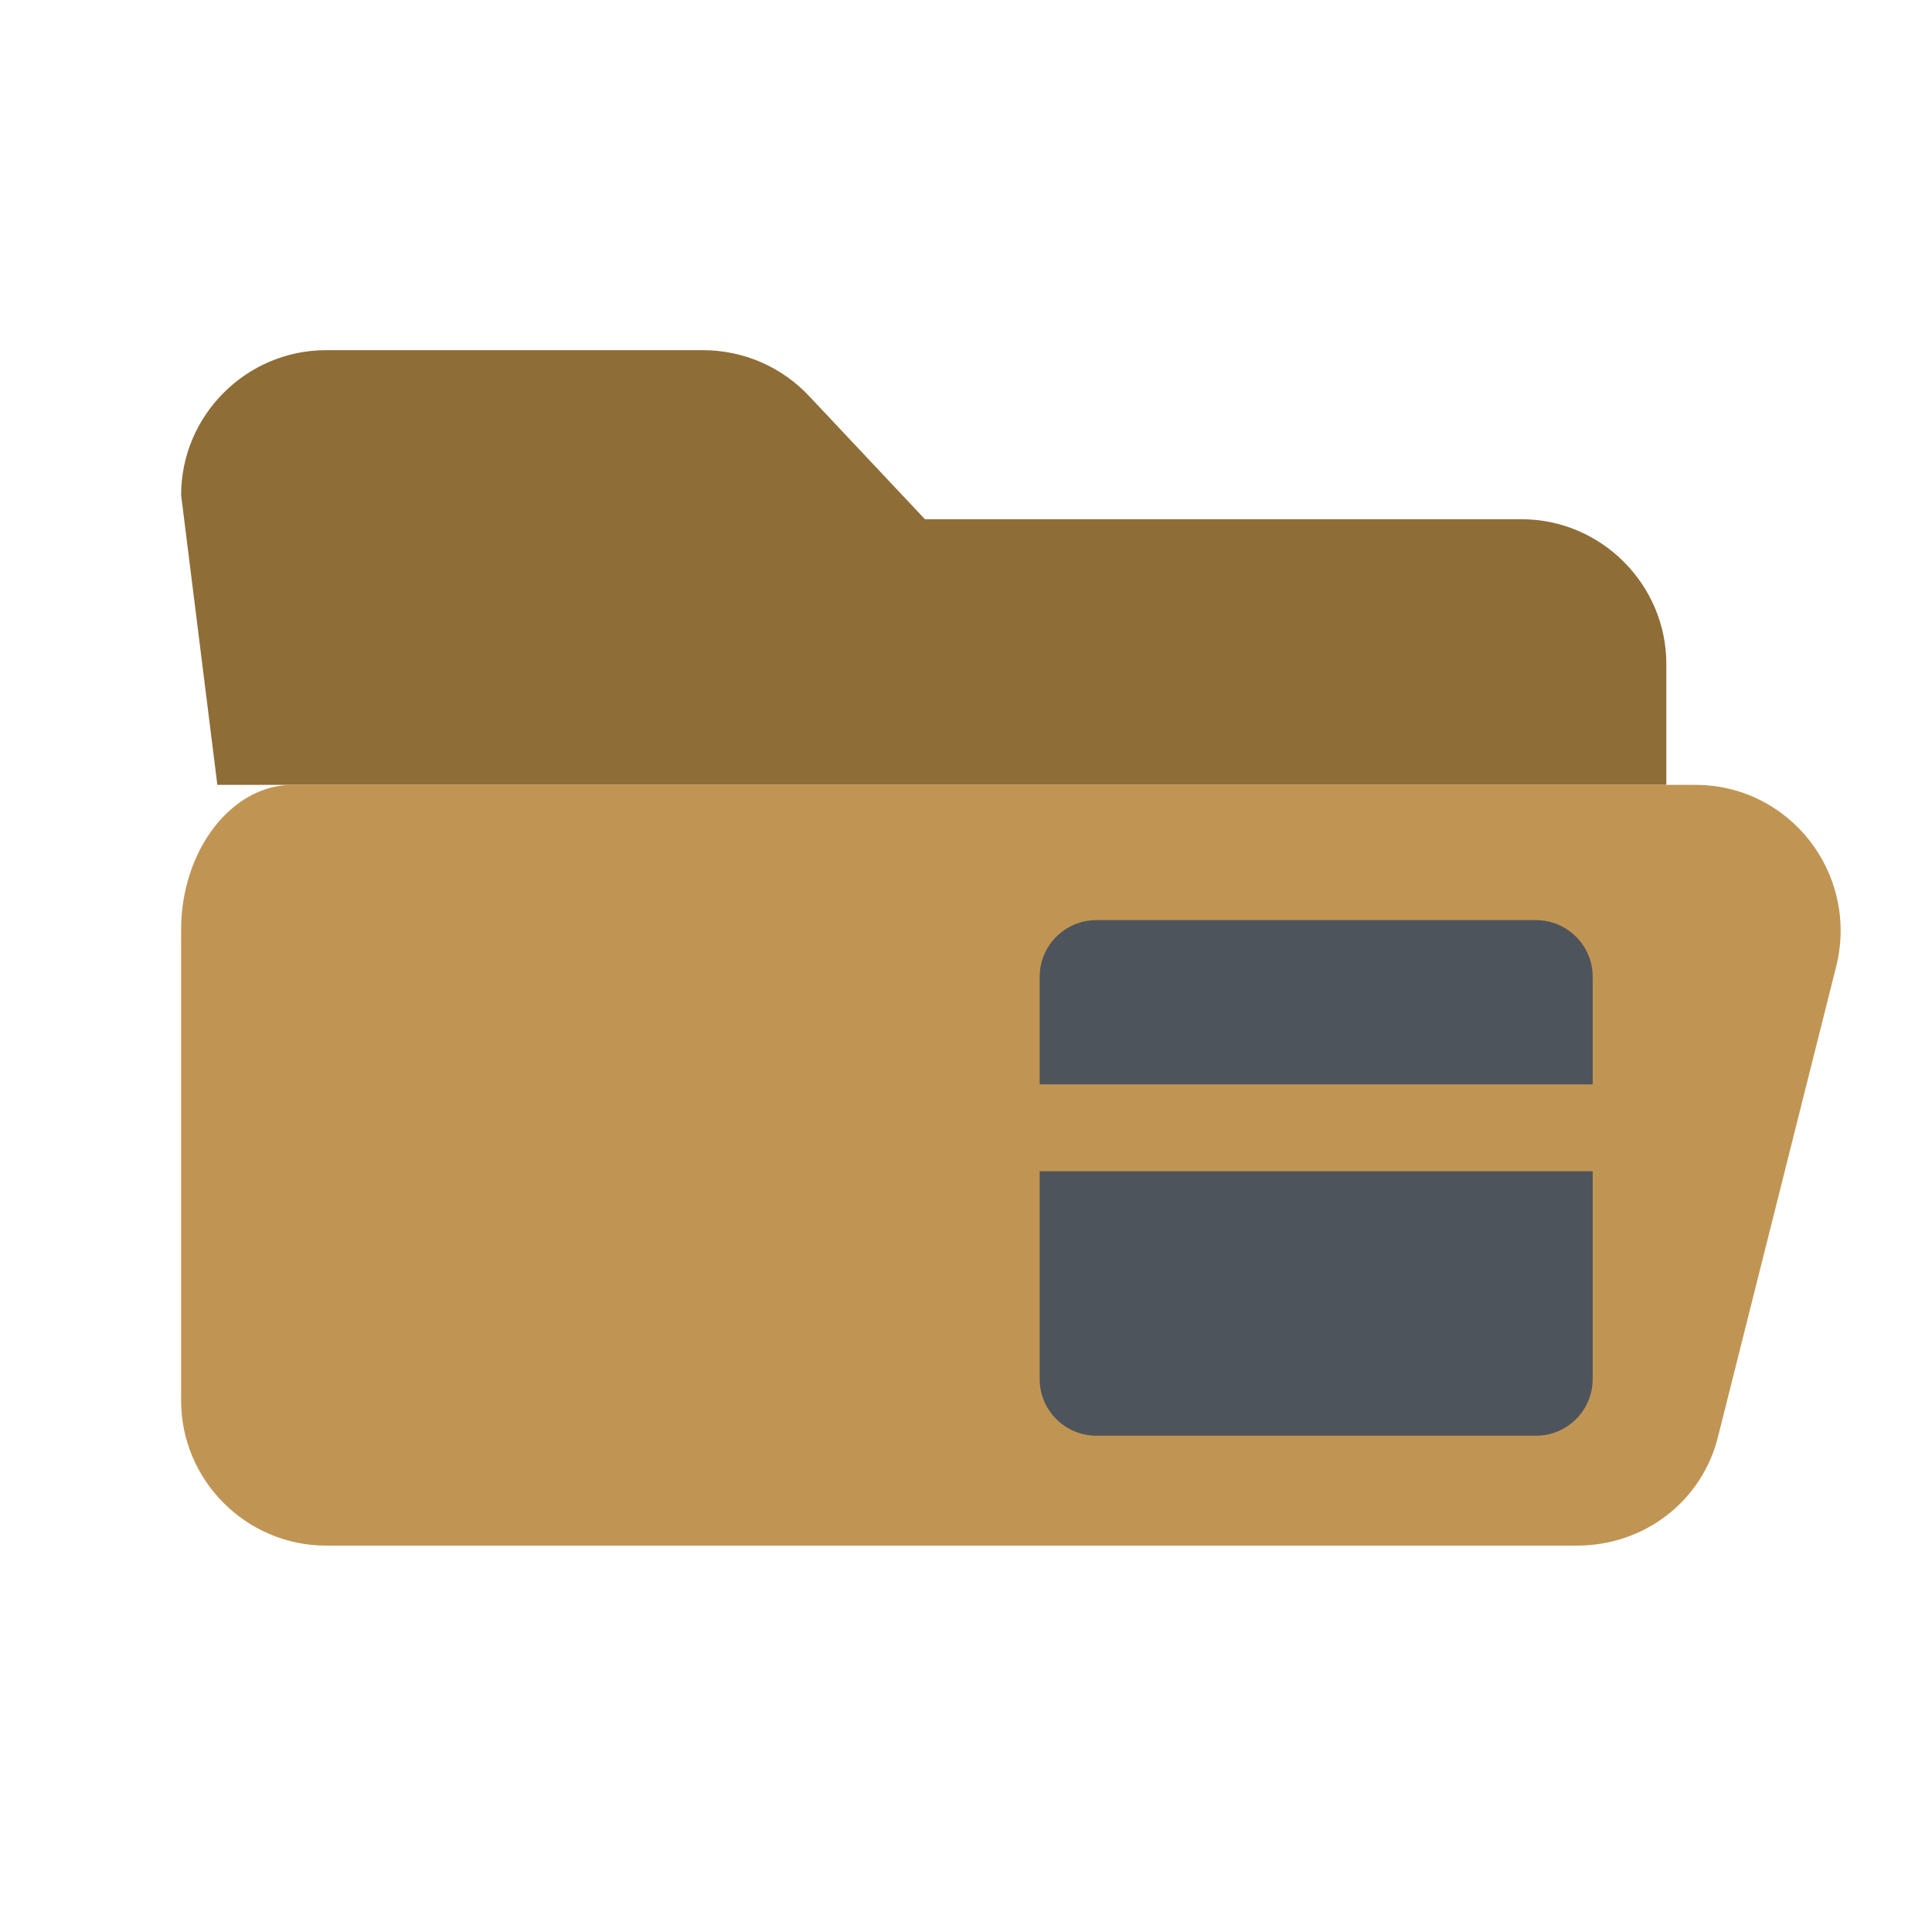
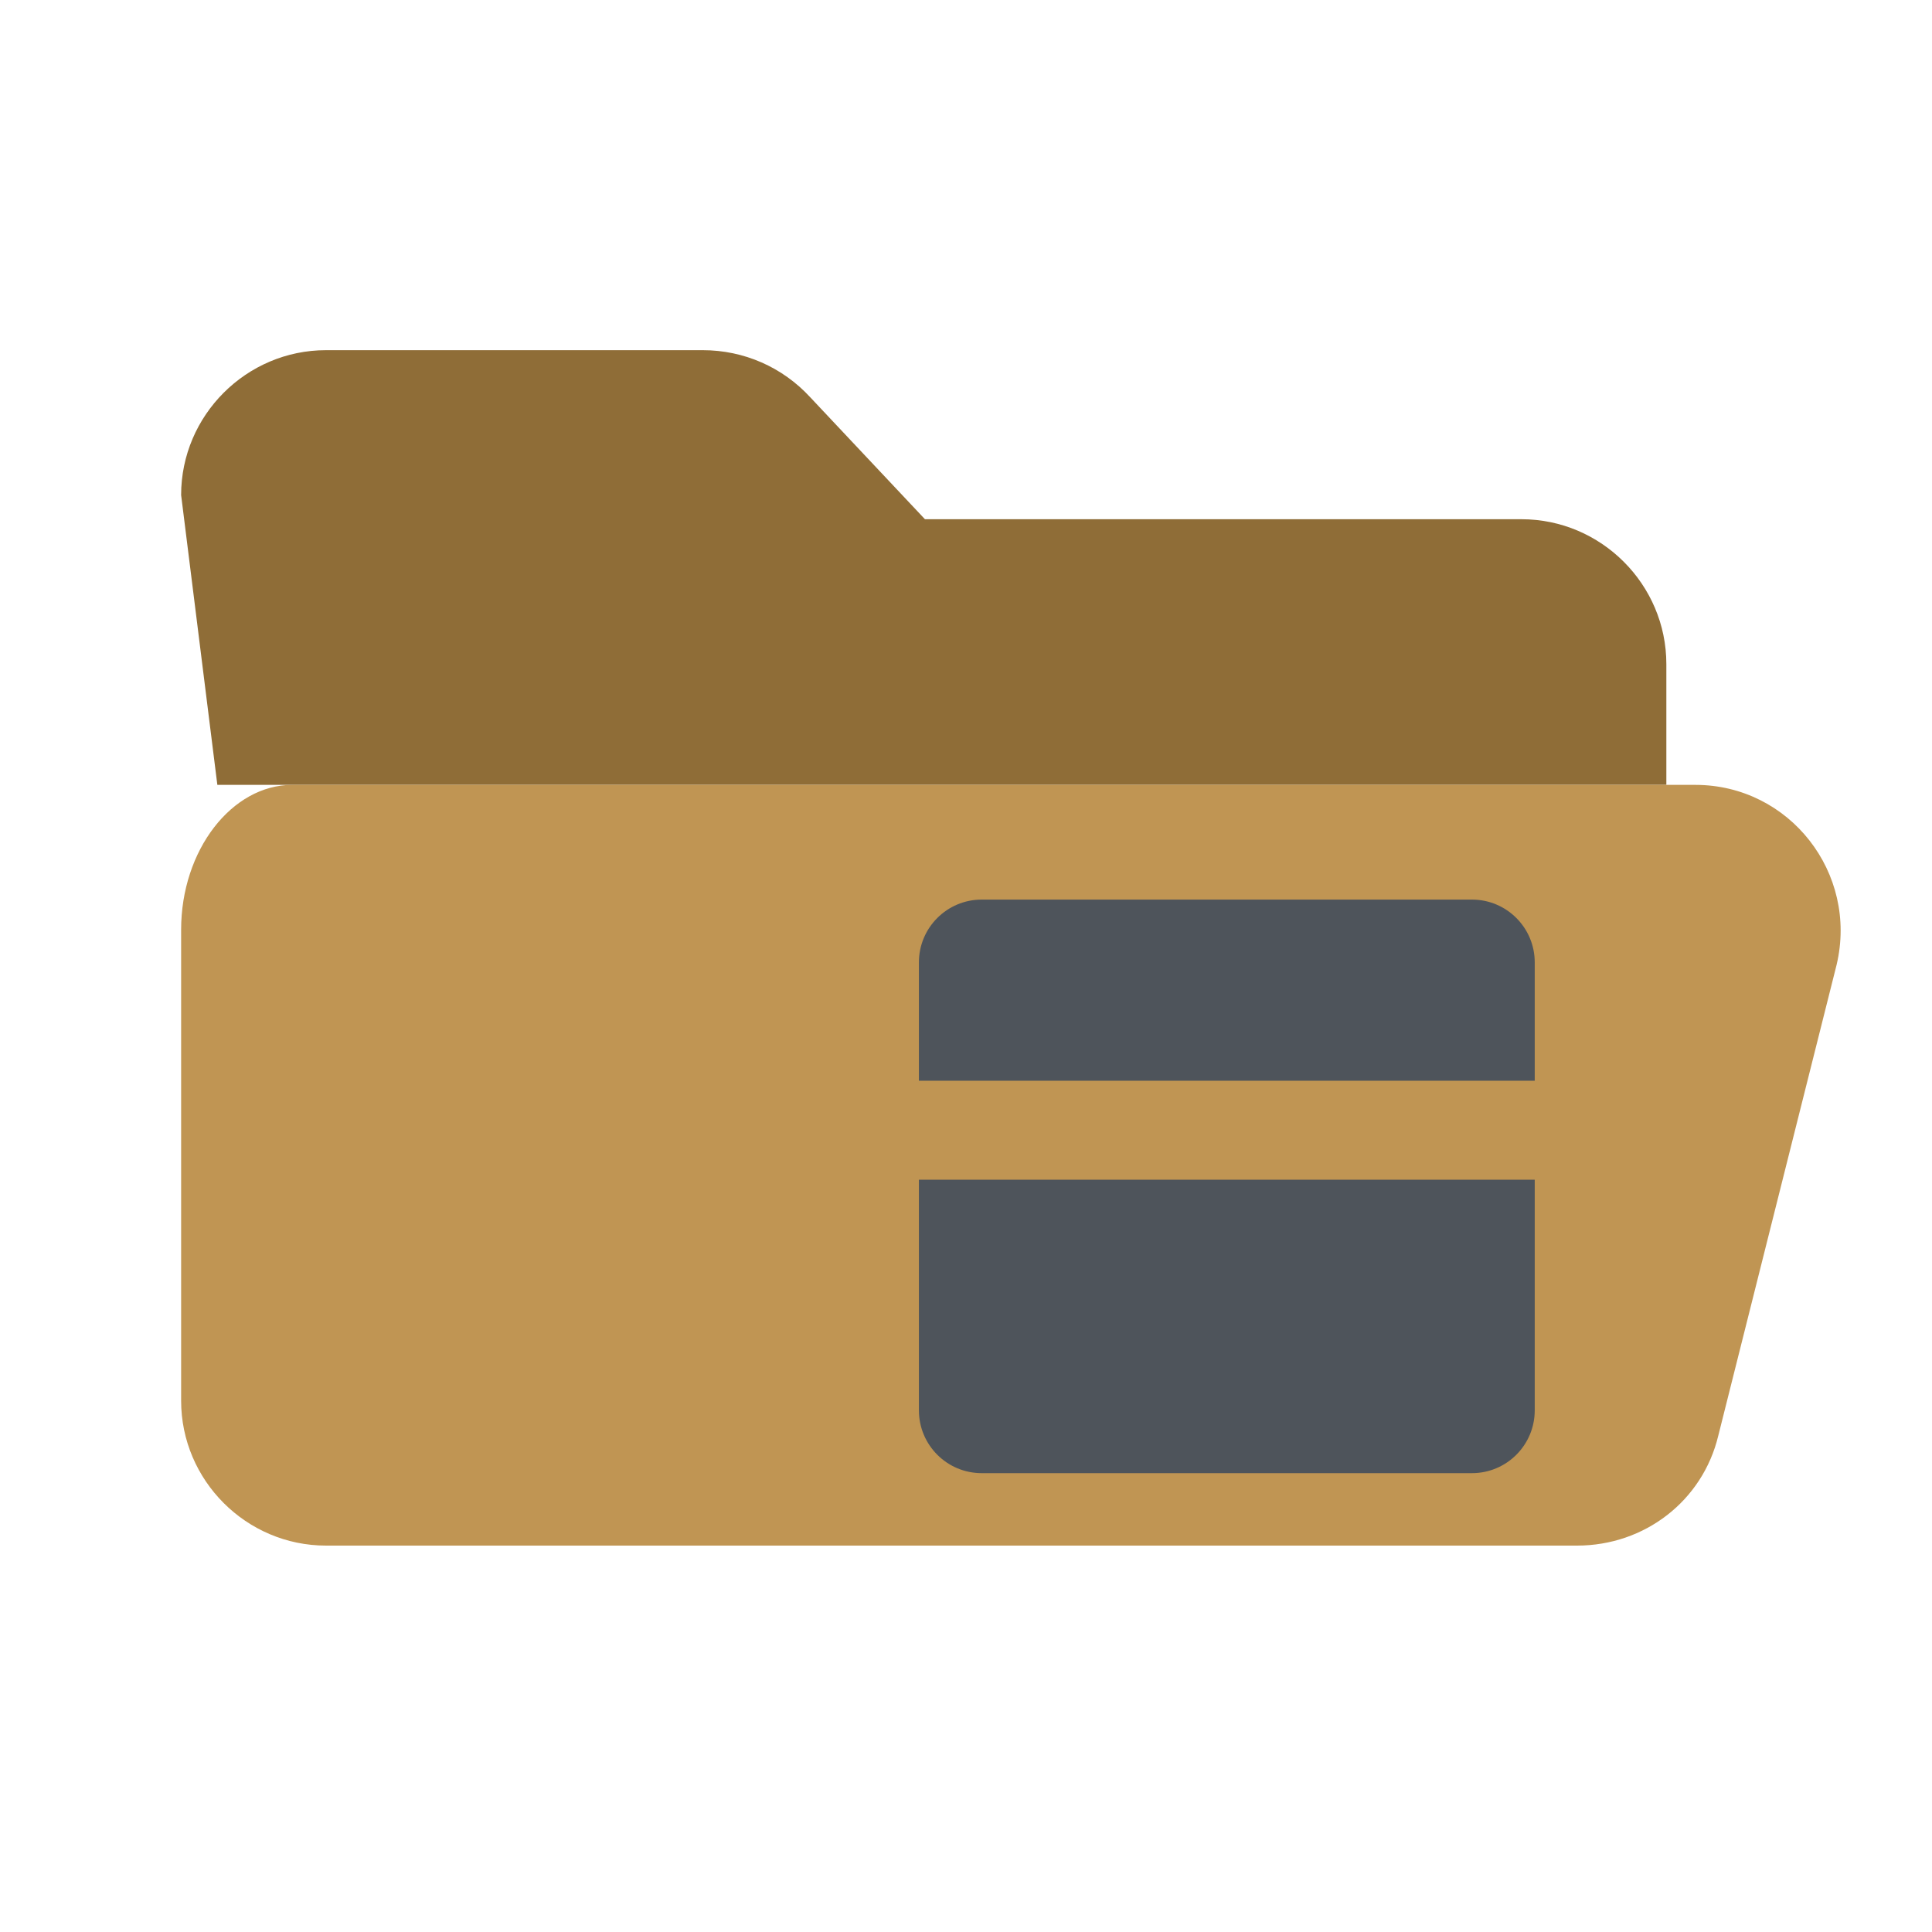
<svg xmlns="http://www.w3.org/2000/svg" viewBox="0 0 16 16">
  <path fill="#8F6D37" d="M1.5 4.1c0-.66.54-1.2 1.2-1.2h3.12c.34 0 .66.14.89.39l.95 1.01h4.94c.66 0 1.2.54 1.2 1.2v1h-12z" />
  <path fill="#C09553" d="M2.42 6.5h11.62c.78 0 1.35.73 1.17 1.49l-.98 3.9c-.13.54-.61.91-1.17.91H2.7c-.66 0-1.2-.54-1.2-1.2V7.7c0-.66.42-1.2.92-1.2z" />
-   <path fill="#4E545B" fill-rule="evenodd" d="M9.08 7.62L12.72 7.62A.47 .47 0 0 1 13.19 8.09L13.19 11.42A.47 .47 0 0 1 12.72 11.89L9.08 11.89A.47 .47 0 0 1 8.61 11.42L8.61 8.09A.47 .47 0 0 1 9.08 7.62ZM8.61 8.98L13.19 8.98 13.19 9.7 8.61 9.7Z" />
+   <path fill="#4E545B" fill-rule="evenodd" d="M8.13 7.45L12.19 7.45A.52 .52 0 0 1 12.71 7.97L12.71 11.68A.52 .52 0 0 1 12.19 12.2L8.13 12.2A.52 .52 0 0 1 7.61 11.68L7.61 7.97A.52 .52 0 0 1 8.13 7.45ZM7.61 8.95L12.71 8.95 12.71 9.77 7.61 9.77Z" />
</svg>
